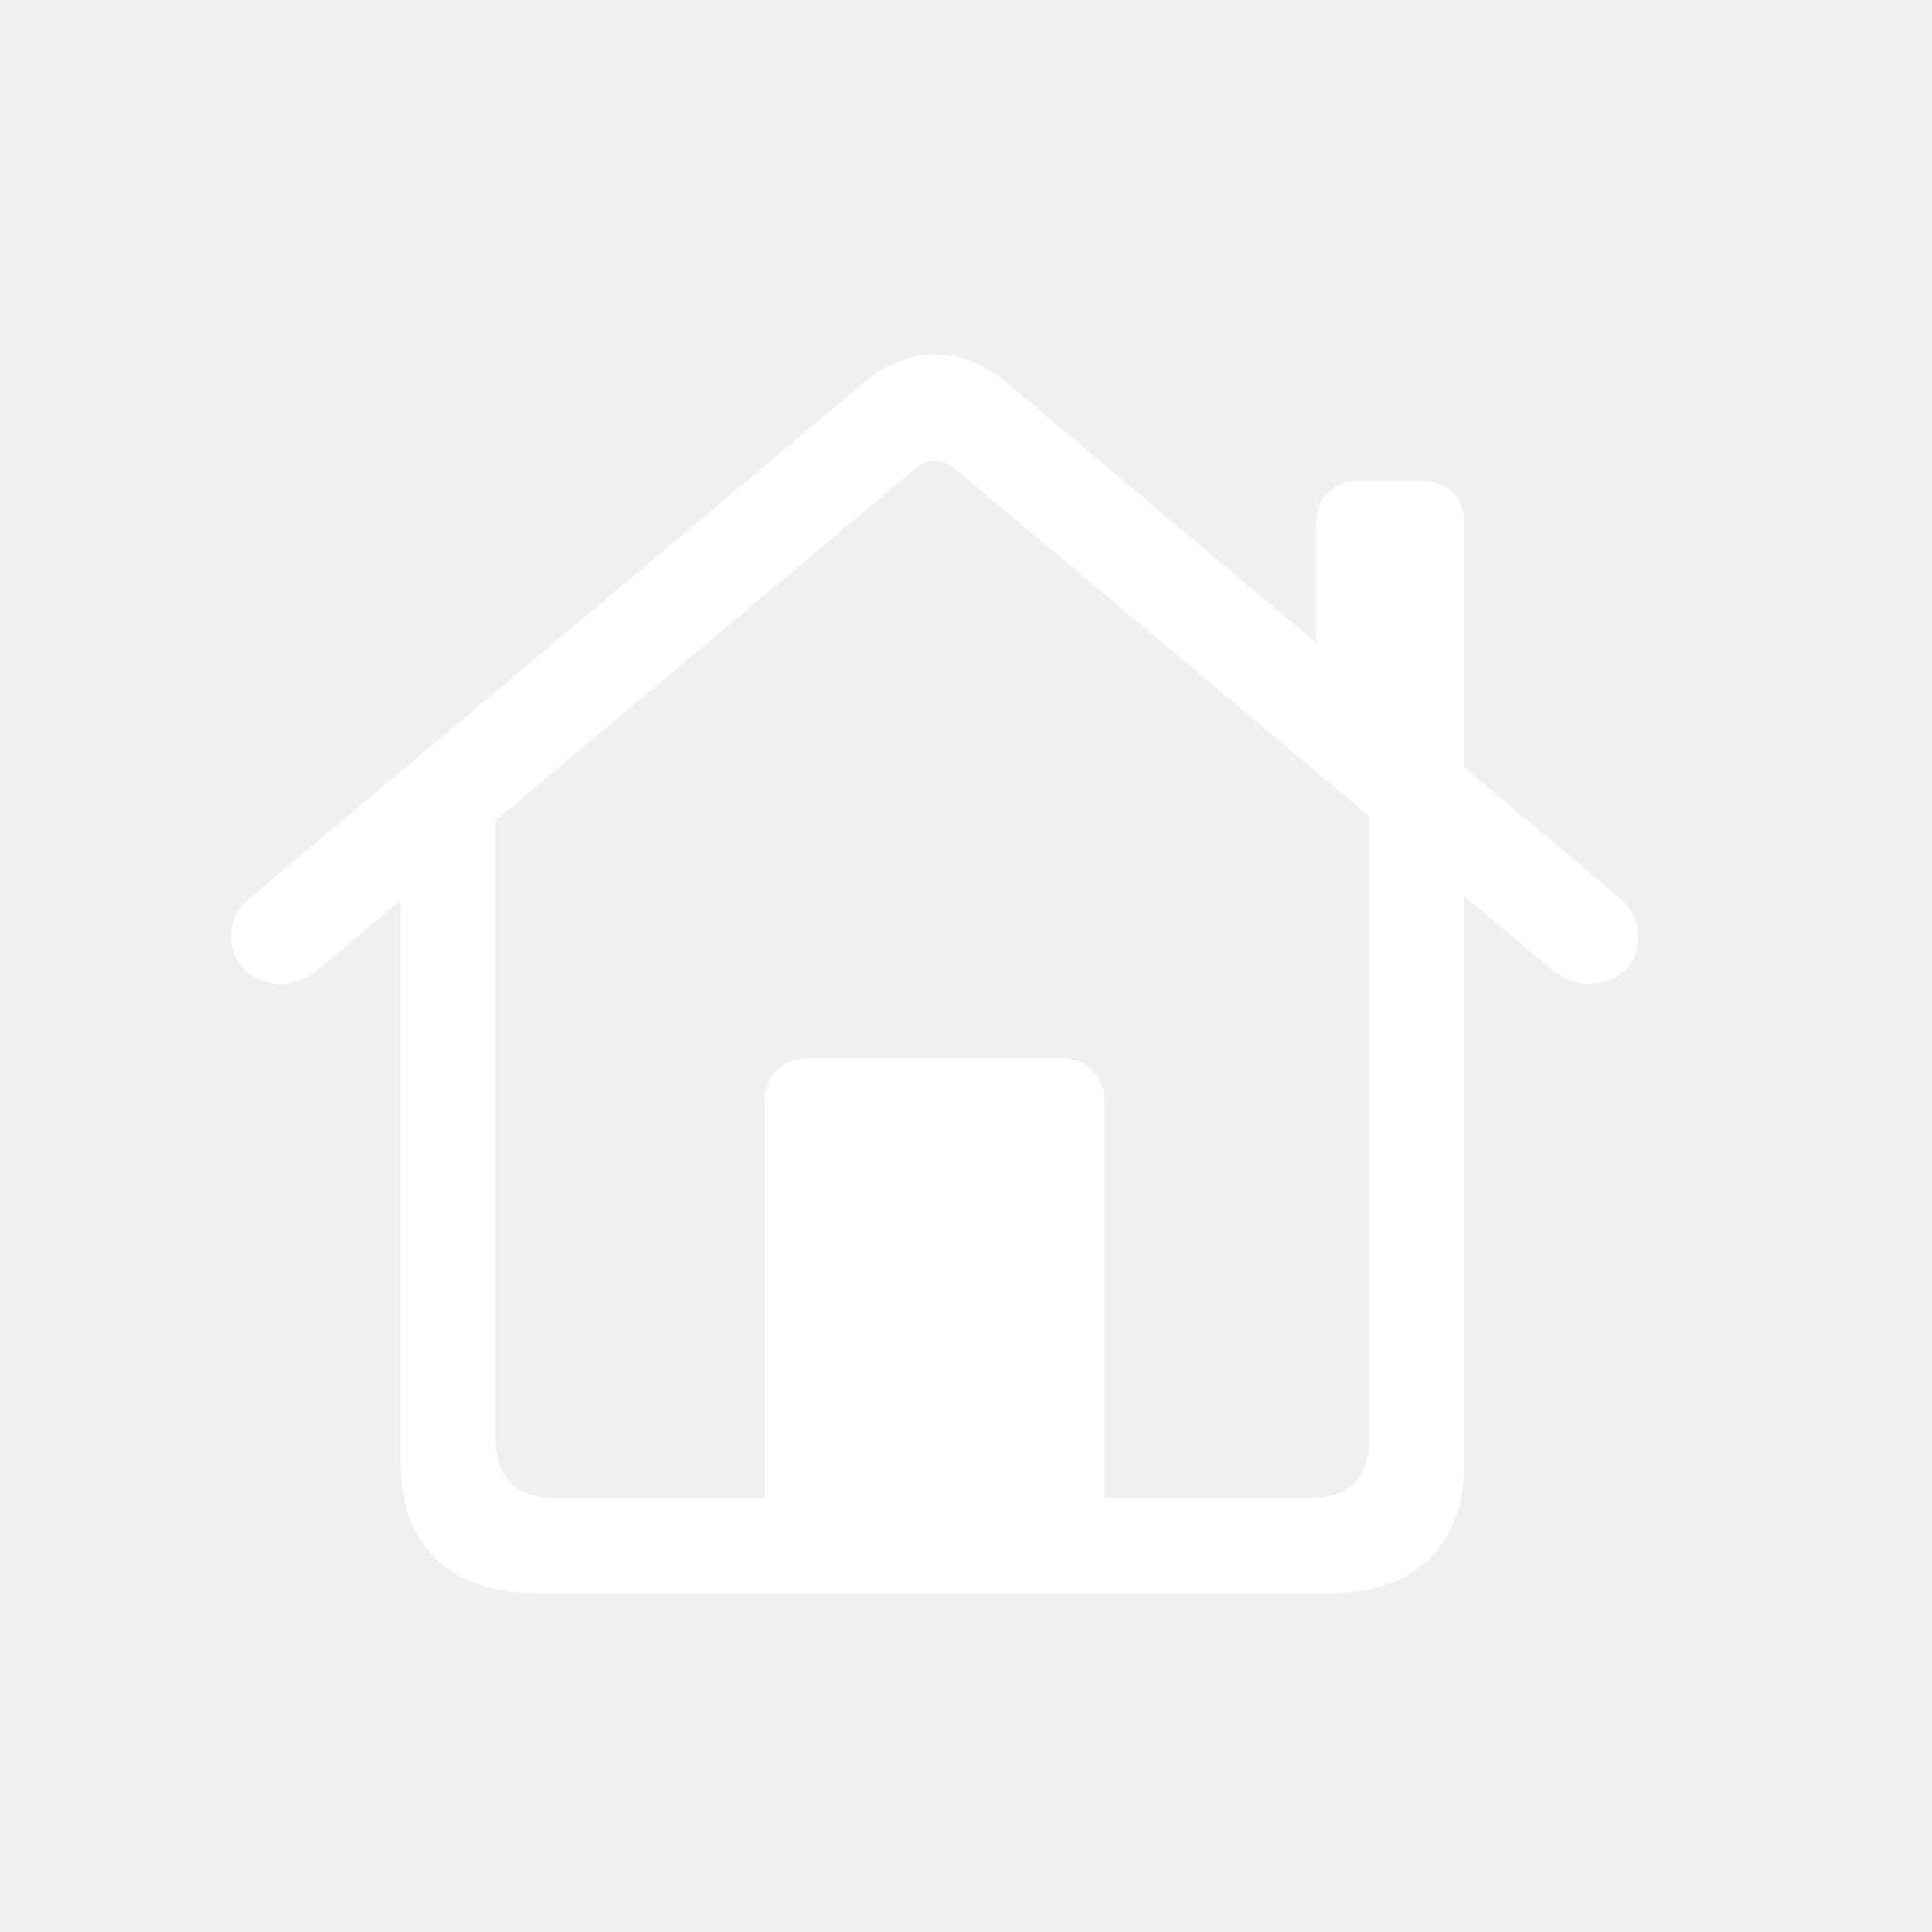
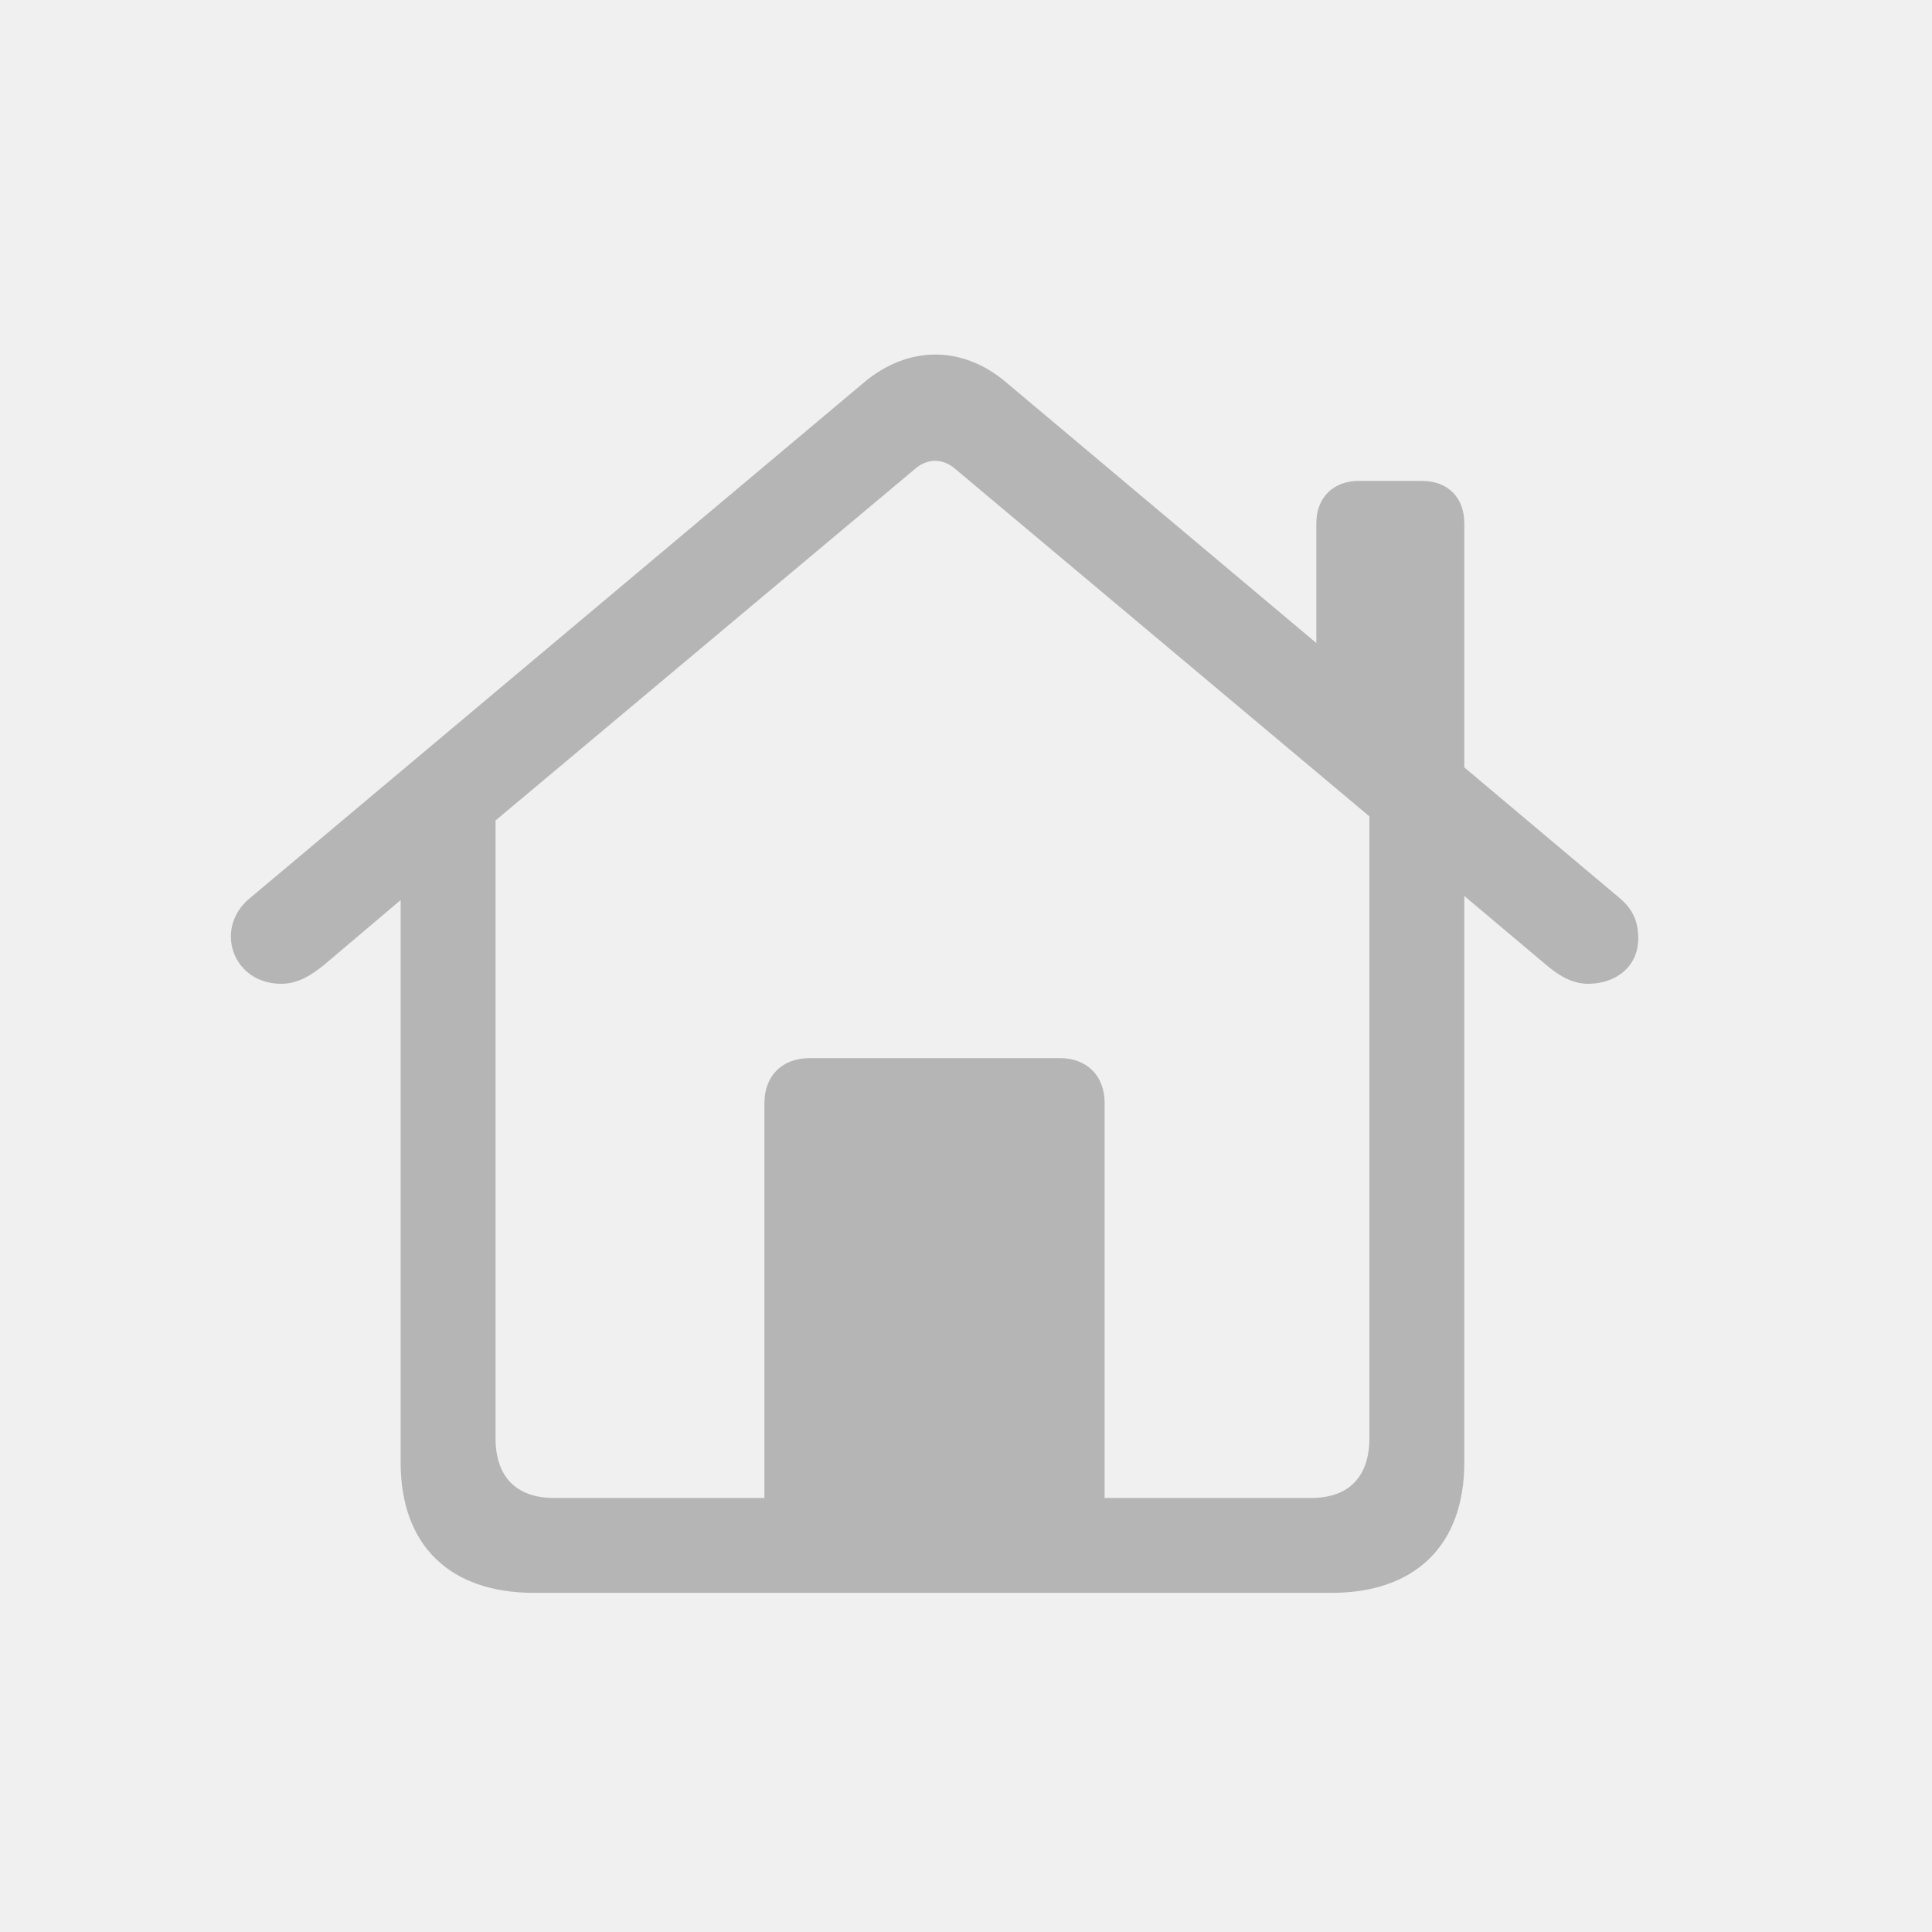
<svg xmlns="http://www.w3.org/2000/svg" width="24" height="24" viewBox="0 0 24 24" fill="none">
-   <path d="M6.632 19.787H16.542C17.582 19.787 18.19 19.194 18.19 18.169V11.13L19.208 11.987C19.355 12.111 19.523 12.221 19.728 12.221C20.072 12.221 20.351 12.009 20.351 11.657C20.351 11.438 20.277 11.291 20.123 11.159L18.19 9.533V6.501C18.19 6.179 17.985 5.974 17.663 5.974H16.879C16.564 5.974 16.352 6.179 16.352 6.501V7.988L12.499 4.75C11.957 4.289 11.283 4.289 10.734 4.75L3.102 11.159C2.941 11.291 2.868 11.467 2.868 11.635C2.868 11.935 3.102 12.221 3.498 12.221C3.703 12.221 3.871 12.111 4.025 11.987L4.977 11.181V18.169C4.977 19.194 5.585 19.787 6.632 19.787ZM13.722 13.701C13.722 13.364 13.502 13.144 13.165 13.144H10.06C9.716 13.144 9.496 13.364 9.496 13.701V18.608H6.881C6.413 18.608 6.156 18.344 6.156 17.868V10.192L11.356 5.834C11.518 5.688 11.715 5.688 11.877 5.834L17.011 10.141V17.868C17.011 18.344 16.754 18.608 16.293 18.608H13.722V13.701Z" fill="white" />
+   <path d="M6.632 19.787H16.542C17.582 19.787 18.19 19.194 18.19 18.169V11.13L19.208 11.987C19.355 12.111 19.523 12.221 19.728 12.221C20.072 12.221 20.351 12.009 20.351 11.657C20.351 11.438 20.277 11.291 20.123 11.159L18.19 9.533V6.501C18.19 6.179 17.985 5.974 17.663 5.974H16.879C16.564 5.974 16.352 6.179 16.352 6.501V7.988L12.499 4.75C11.957 4.289 11.283 4.289 10.734 4.75L3.102 11.159C2.941 11.291 2.868 11.467 2.868 11.635C2.868 11.935 3.102 12.221 3.498 12.221C3.703 12.221 3.871 12.111 4.025 11.987L4.977 11.181V18.169C4.977 19.194 5.585 19.787 6.632 19.787ZM13.722 13.701C13.722 13.364 13.502 13.144 13.165 13.144H10.06C9.716 13.144 9.496 13.364 9.496 13.701V18.608H6.881C6.413 18.608 6.156 18.344 6.156 17.868V10.192L11.356 5.834C11.518 5.688 11.715 5.688 11.877 5.834L17.011 10.141V17.868C17.011 18.344 16.754 18.608 16.293 18.608H13.722V13.701Z" fill="#b5b5b5" />
</svg>
